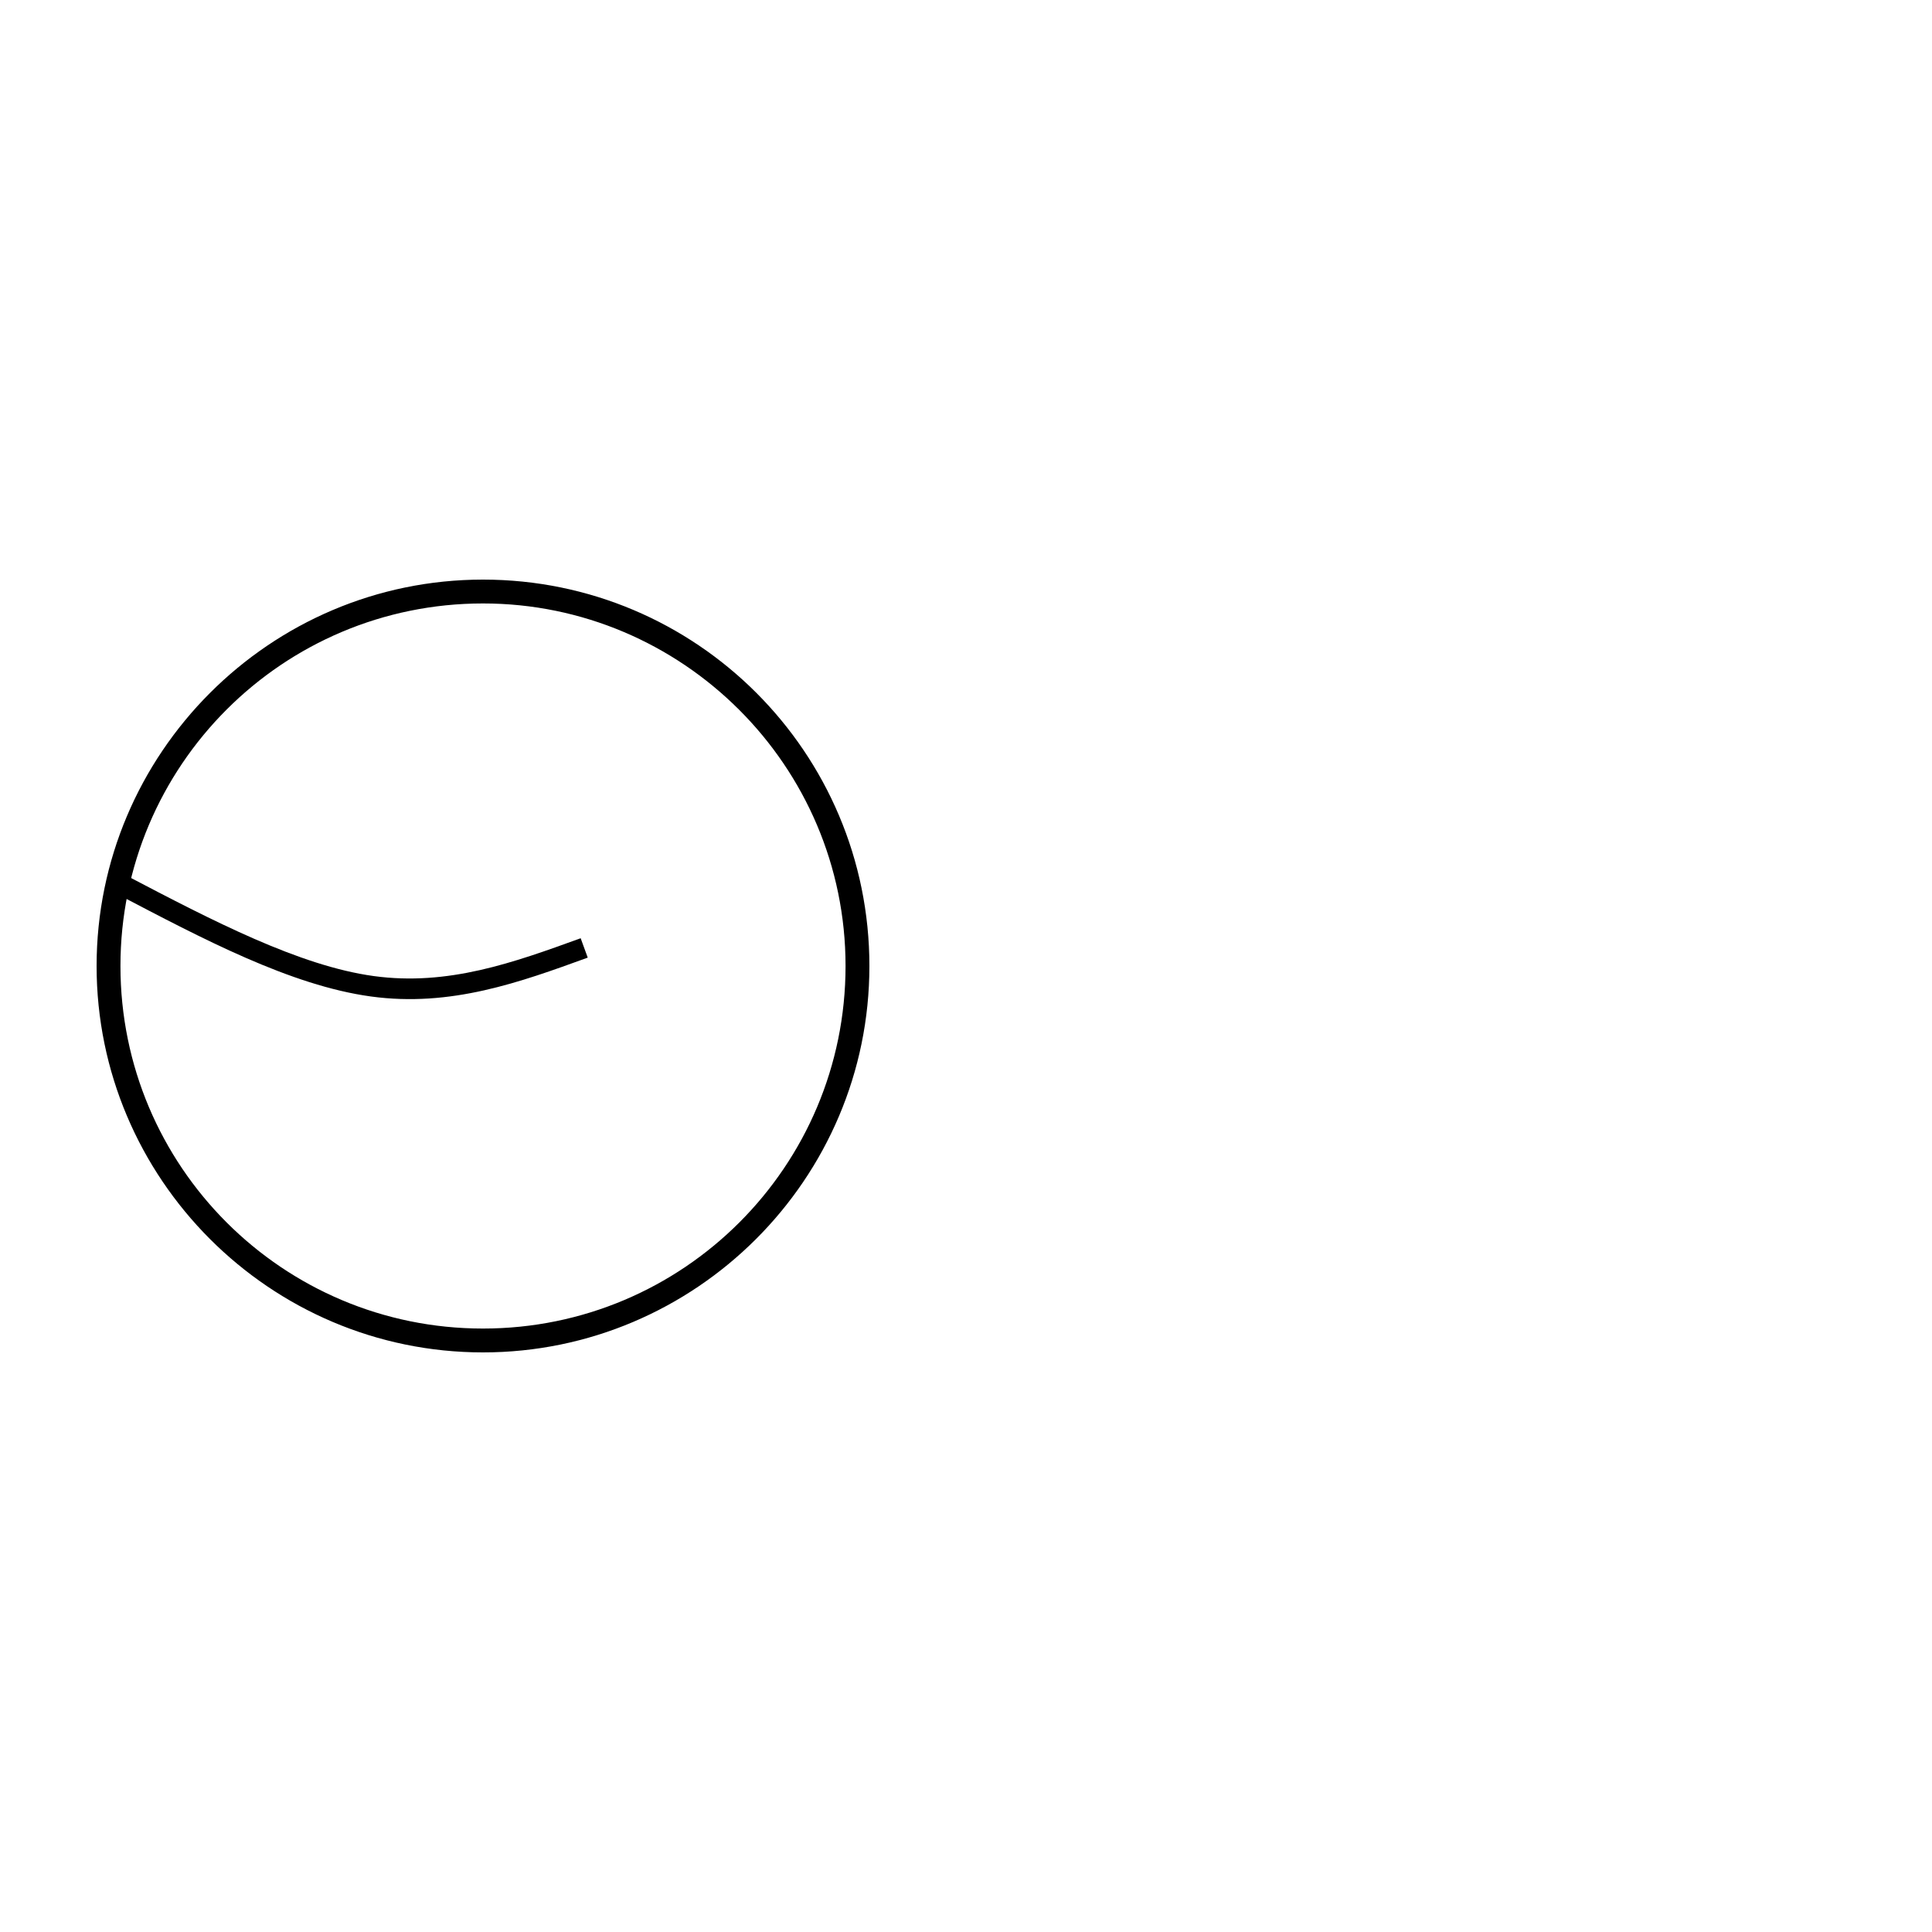
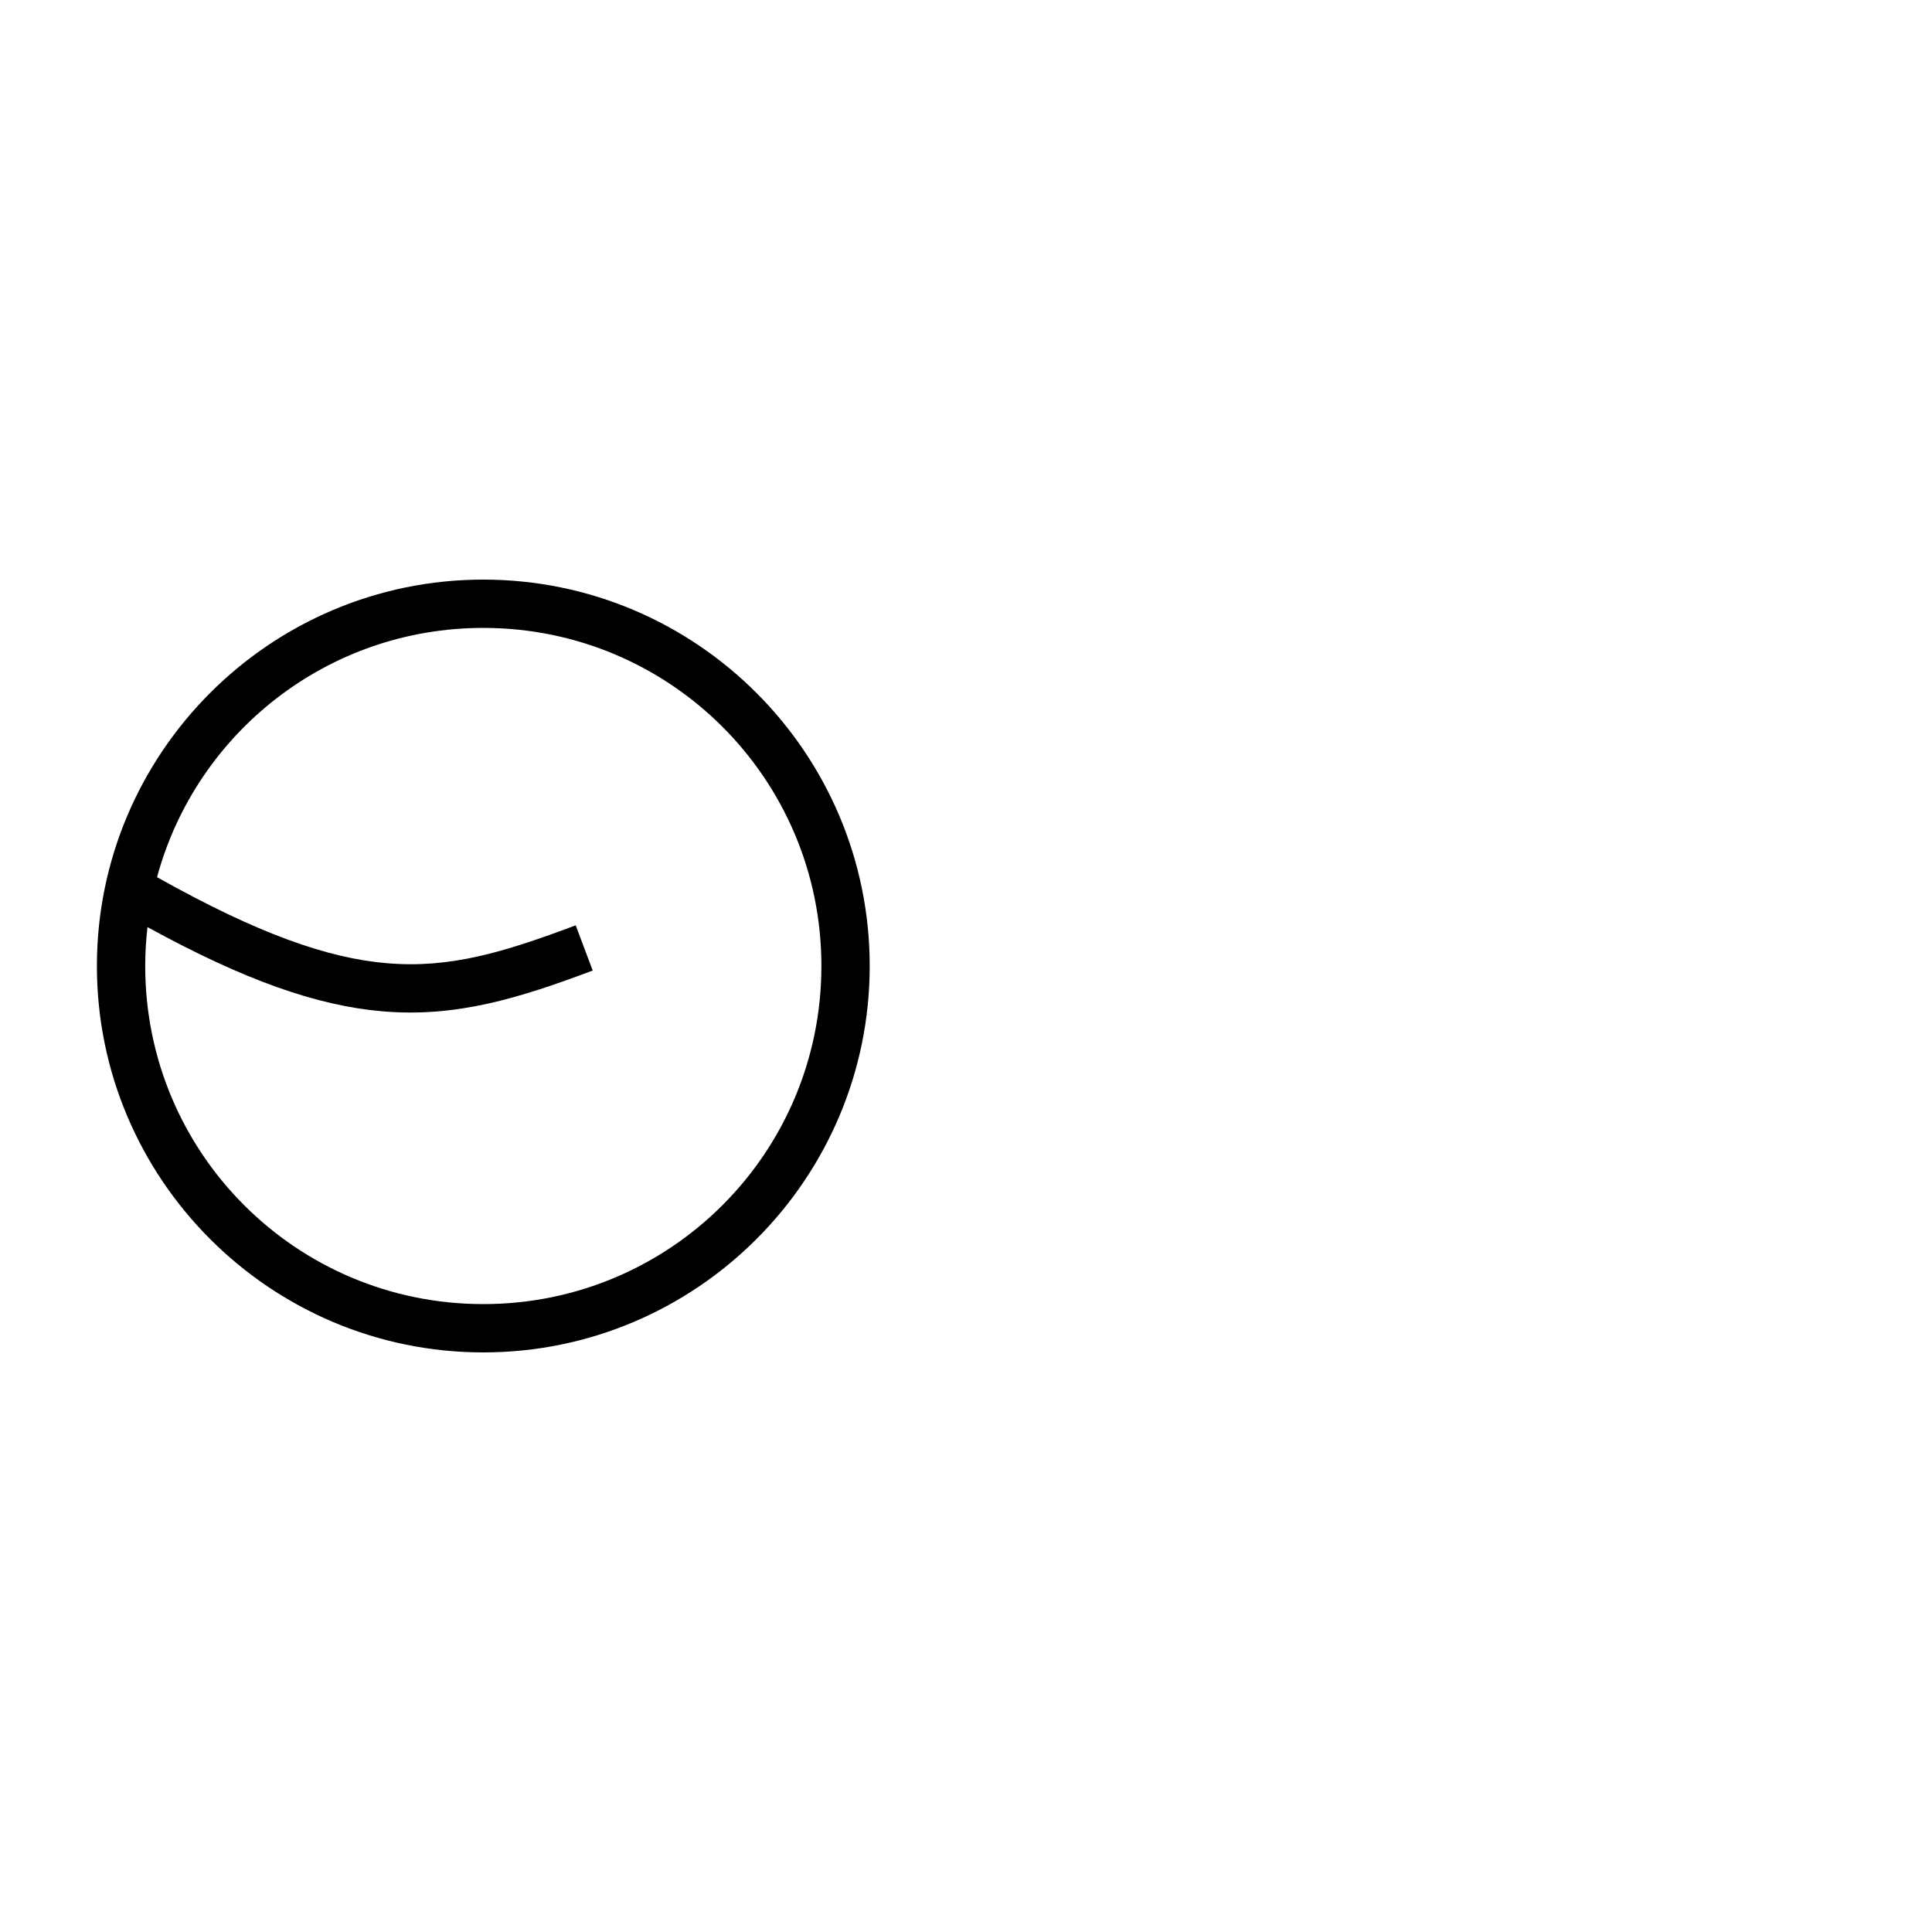
- <svg xmlns="http://www.w3.org/2000/svg" width="1000" height="1000" viewBox="0 0 264.583 264.583" version="1.1" id="svg48671">
+ <svg xmlns="http://www.w3.org/2000/svg" width="1000" height="1000" viewBox="0 0 264.583 264.583" version="1.1" id="svg48671" xml:space="preserve">
  <defs id="defs48668">
    <clipPath clipPathUnits="userSpaceOnUse" id="clipPath1768">
      <path d="m 3214.018,557.229 h 378.125 v 378.125 h -378.125 z" clip-rule="evenodd" id="path1766" />
    </clipPath>
    <clipPath clipPathUnits="userSpaceOnUse" id="clipPath1780">
      <path d="M 0,0 H 6000 V 3406.25 H 0 Z" id="path1778" />
    </clipPath>
    <clipPath clipPathUnits="userSpaceOnUse" id="clipPath1786">
      <path d="M 0,0 H 6000 V 3375 H 0 Z" id="path1784" />
    </clipPath>
    <clipPath clipPathUnits="userSpaceOnUse" id="clipPath1792">
      <path d="M 0,0 H 6000 V 3375 H 0 Z" id="path1790" />
    </clipPath>
    <clipPath clipPathUnits="userSpaceOnUse" id="clipPath1798">
      <path d="m 3214.021,670.824 222.156,-35.662 18.822,117.249 -222.156,35.662 z" id="path1796" />
    </clipPath>
    <clipPath clipPathUnits="userSpaceOnUse" id="clipPath1804">
      <path d="m 3214.021,670.824 225.242,-36.157 18.822,117.249 -225.242,36.157 z" id="path1802" />
    </clipPath>
    <clipPath clipPathUnits="userSpaceOnUse" id="clipPath1810">
      <path d="m 3214.021,670.824 336.319,-53.988 18.822,117.249 -336.319,53.988 z" id="path1808" />
    </clipPath>
+     <clipPath clipPathUnits="userSpaceOnUse" id="clipPath420">
+       <path d="M 591.87,383.121 H 908.197 V 699.448 H 591.87 Z" clip-rule="evenodd" id="path418" />
+     </clipPath>
  </defs>
  <g id="layer1" transform="translate(-40.7669,-140.4766)" style="display:inline">
-     <g id="g1762" style="display:inline" transform="matrix(0.2798898,0,0,0.2798898,-845.5749,63.88885)">
-       <g id="g1764" clip-path="url(#clipPath1768)">
-         <g id="g1770" transform="matrix(5.835262,0,0,5.835262,3214.018,557.229)">
-           <path d="M 32.4,64.8 C 14.5,64.8 0,50.2 0,32.4 0,14.6 14.5,0 32.4,0 c 17.9,0 32.4,14.5 32.4,32.4 0,17.9 -14.6,32.4 -32.4,32.4 z M 32.4,2 C 15.6,2 2,15.6 2,32.4 c 0,16.8 13.6,30.4 30.4,30.4 16.8,0 30.4,-13.6 30.4,-30.4 C 62.8,15.6 49.1,2 32.4,2 Z" style="fill:#000000;fill-opacity:1;fill-rule:nonzero;stroke:none" id="path1772" />
-         </g>
-       </g>
-     </g>
-     <path style="color:#000000;fill:#000000;stroke-width:3.306;-inkscape-stroke:none" d="m 57.995,260.341 -1.311,2.505 c 11.92,6.251 23.901,12.59 34.872,14.095 10.971,1.505 20.476,-1.971 29.7,-5.32 l -0.968,-2.654 c -9.225,3.349 -18.172,6.573 -28.345,5.178 -10.172,-1.395 -22.029,-7.554 -33.949,-13.804 z" id="path9611" />
+     <path id="path1" style="color:#000000;fill:#000000;fill-opacity:1;fill-rule:evenodd;stroke-width:1;stroke-dasharray:none" d="M 106.953 219.852 C 77.767 219.852 54.037 243.582 54.037 272.768 C 54.037 301.954 77.767 325.685 106.953 325.685 C 136.139 325.685 159.871 301.954 159.871 272.768 C 159.871 243.582 136.139 219.852 106.953 219.852 z M 106.953 226.467 C 132.564 226.467 153.256 247.157 153.256 272.768 C 153.256 298.379 132.564 319.07 106.953 319.07 C 81.342 319.07 60.653 298.379 60.653 272.768 C 60.653 270.965 60.765 269.191 60.965 267.442 C 74.251 274.726 84.165 278.205 93.14 278.975 C 103.27 279.843 111.845 277.181 121.936 273.39 L 119.609 267.197 C 109.716 270.913 102.39 273.127 93.707 272.383 C 85.645 271.692 76.09 268.364 62.272 260.604 C 67.602 240.914 85.555 226.467 106.953 226.467 z " />
  </g>
</svg>
